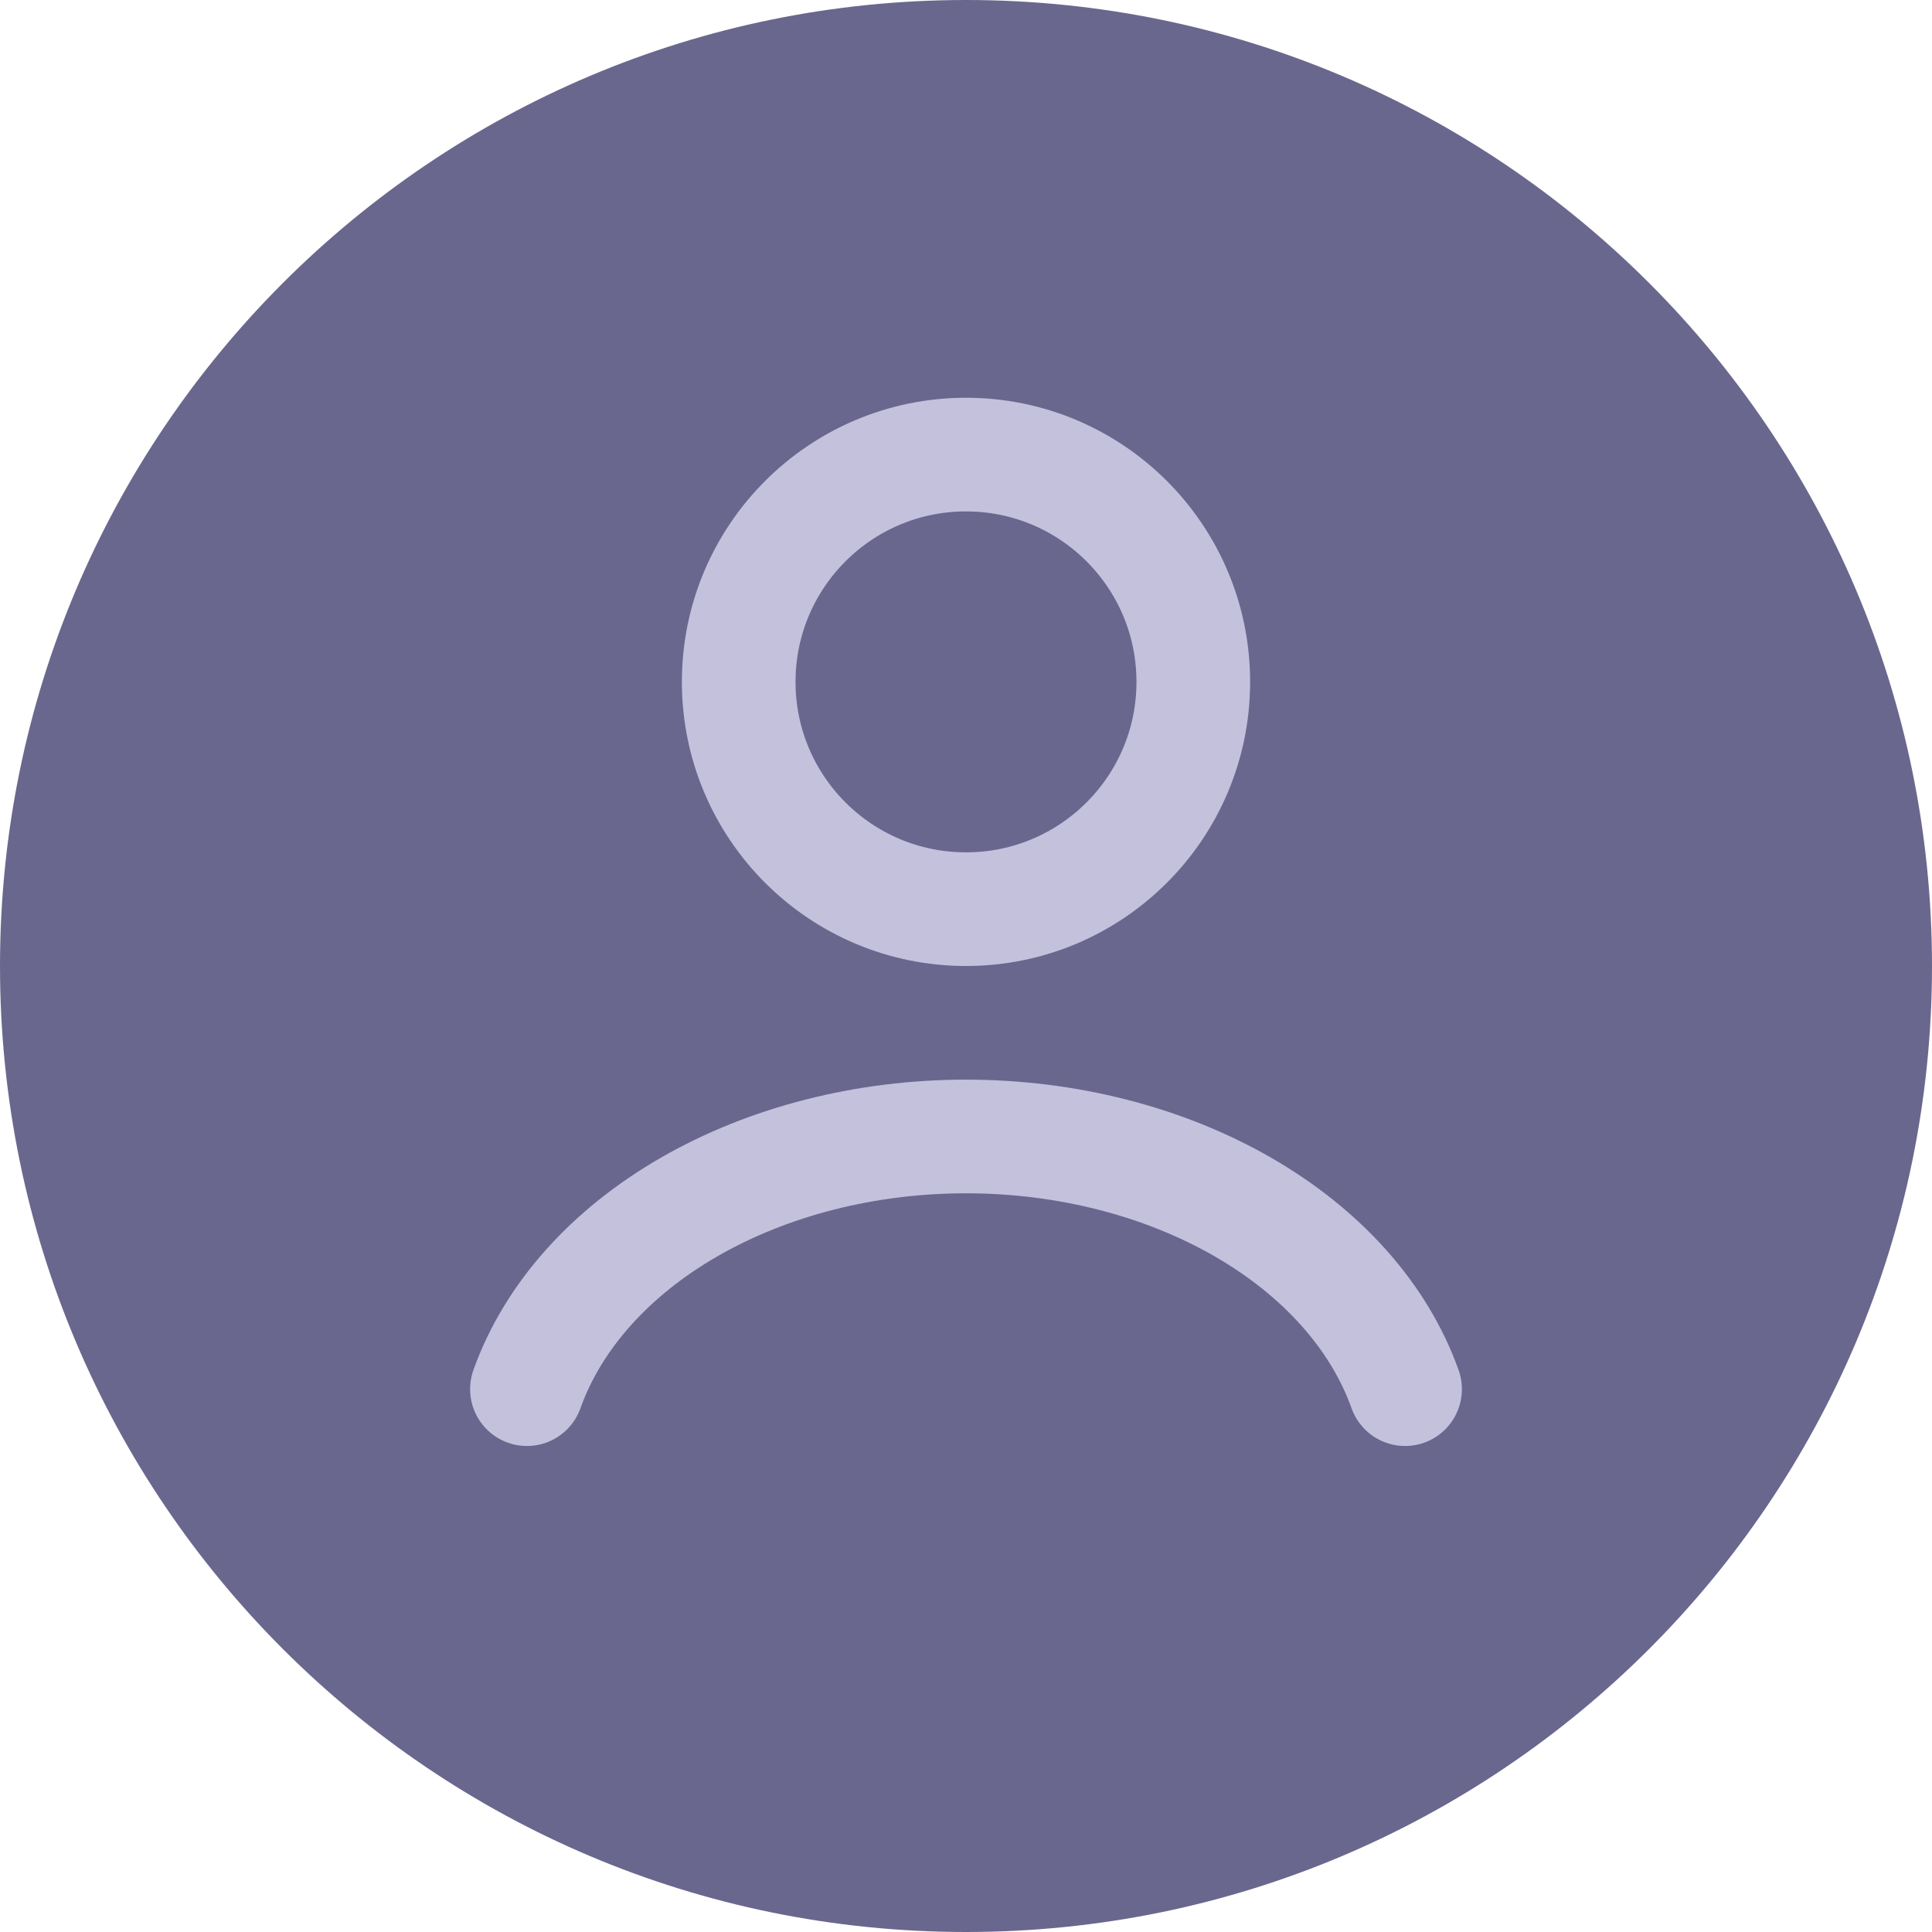
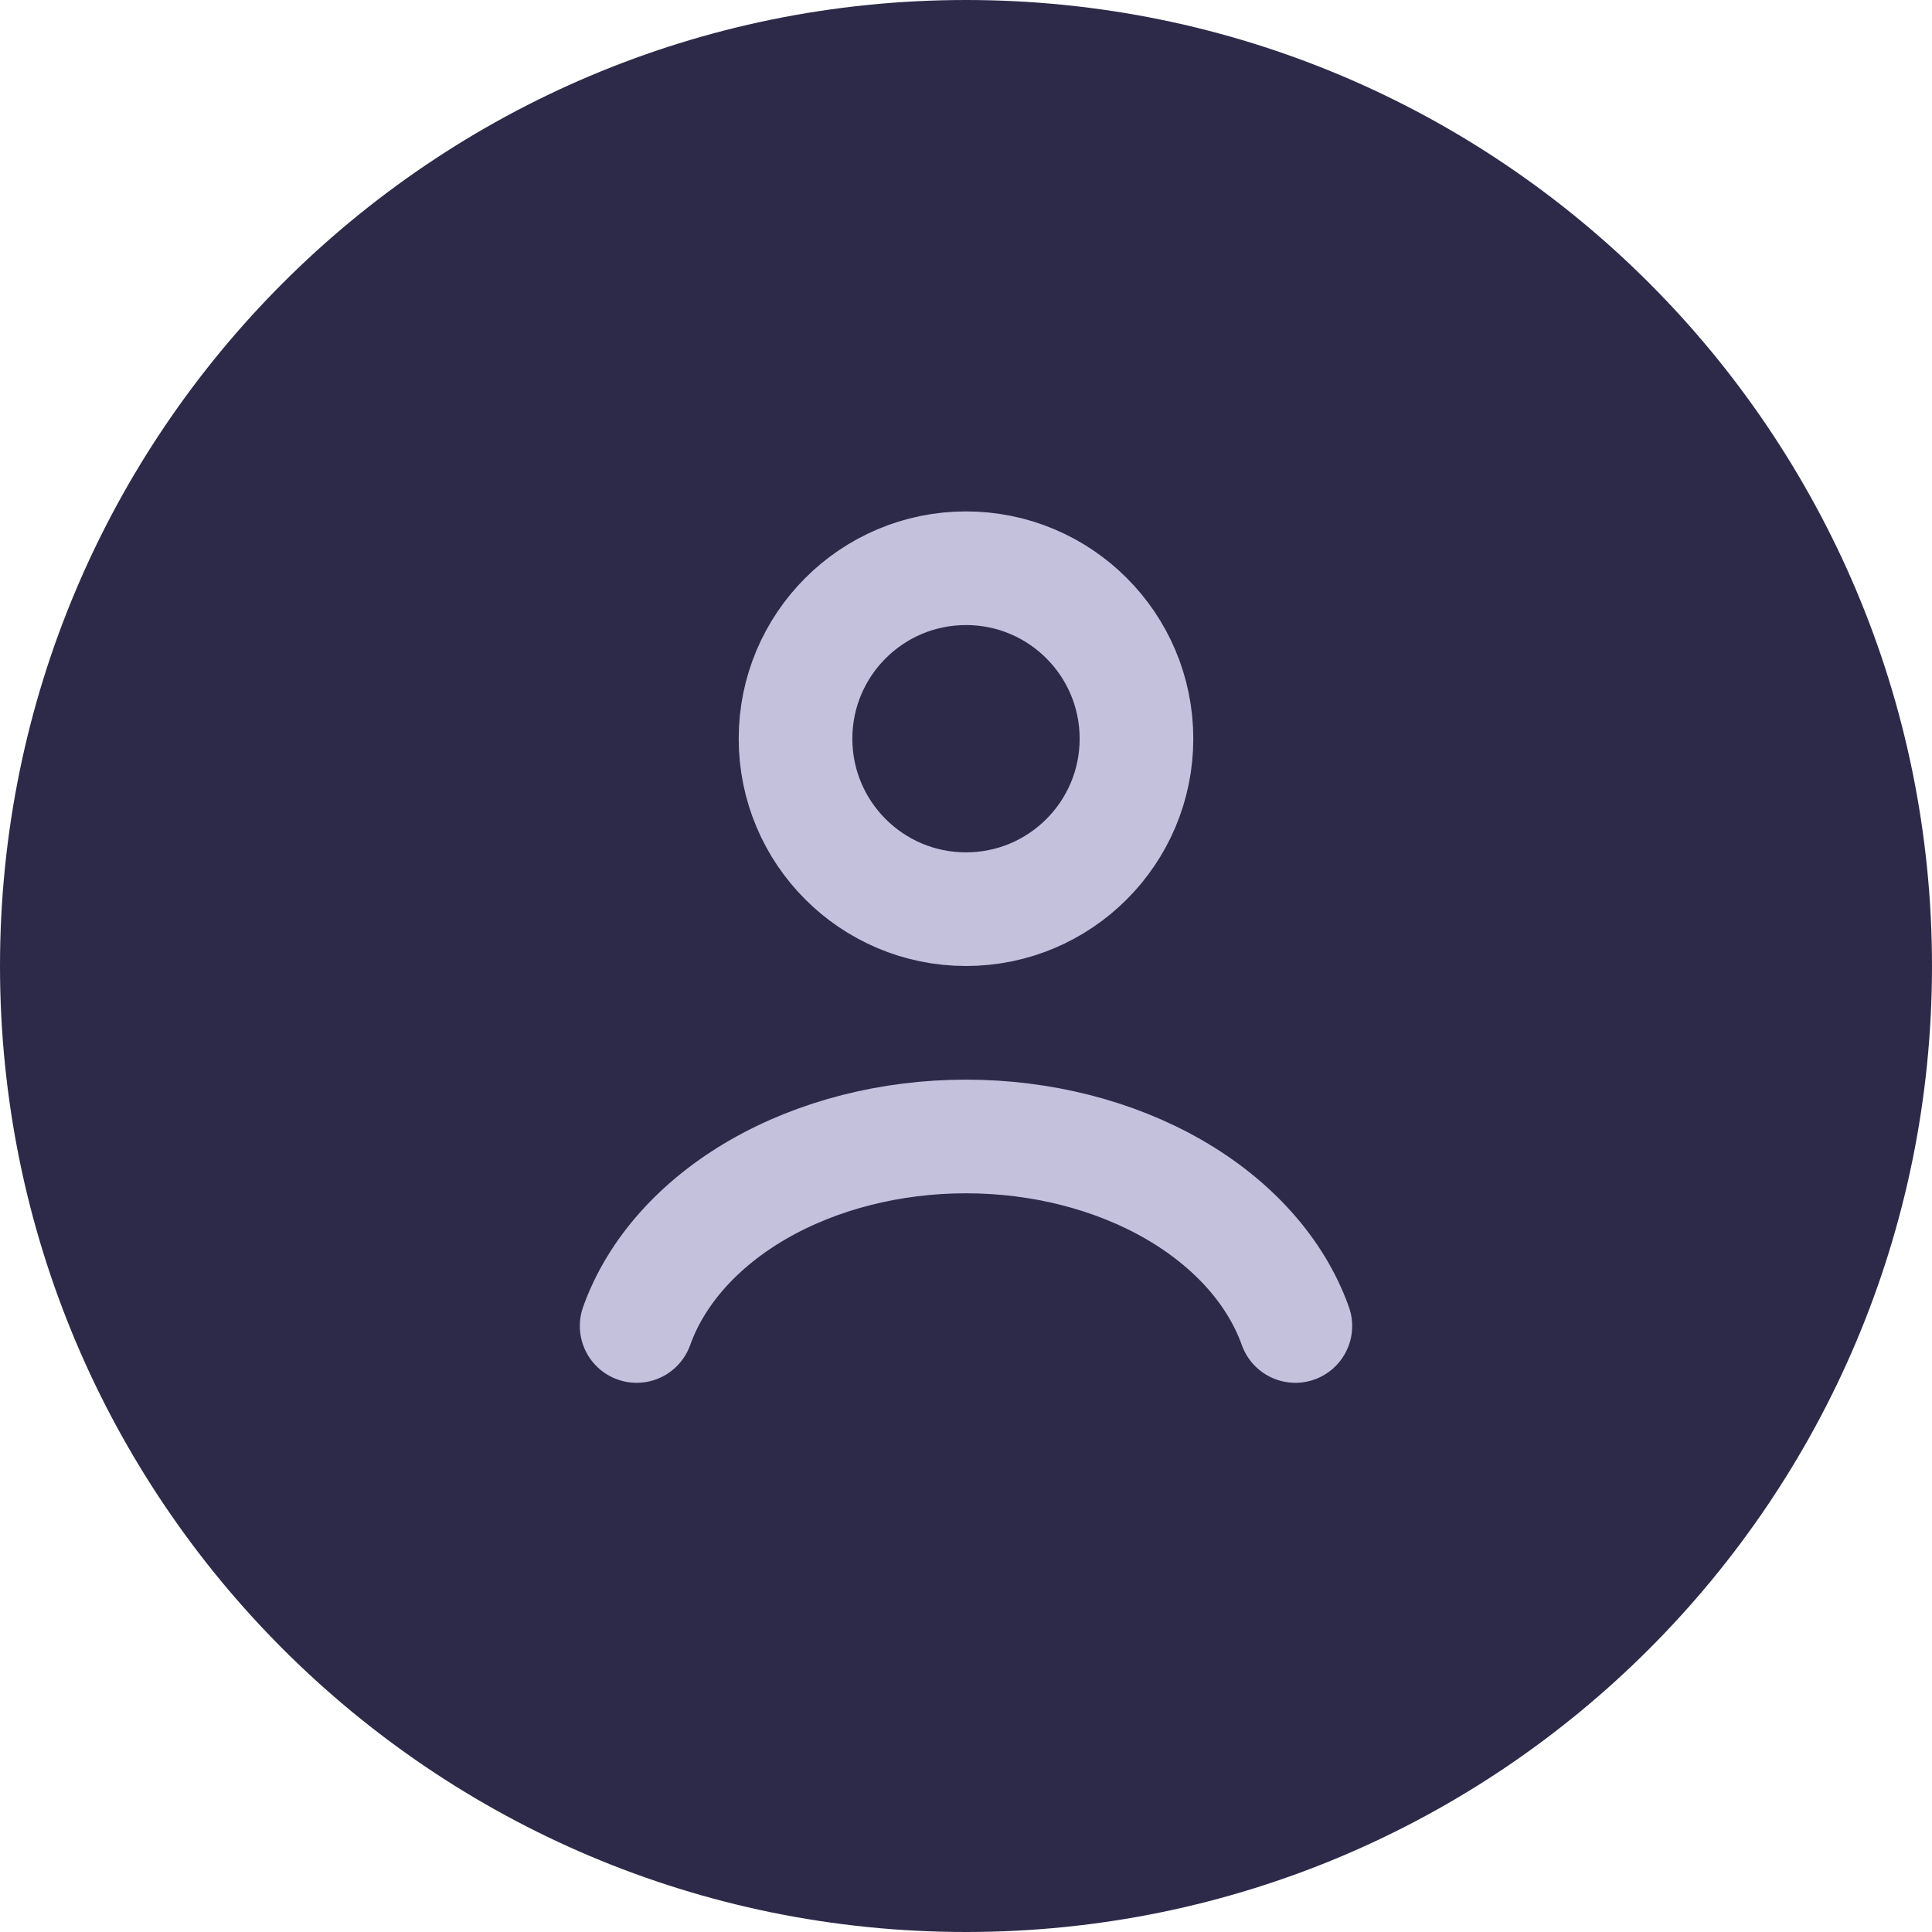
<svg xmlns="http://www.w3.org/2000/svg" width="34" height="34" viewBox="0 0 34 34" fill="none">
-   <circle cx="17" cy="17" r="17" fill="#6A678E" />
-   <path d="M24.727 24.447C24.272 23.171 23.267 22.044 21.87 21.24C20.473 20.436 18.761 20 17 20C15.239 20 13.527 20.436 12.13 21.24C10.733 22.044 9.728 23.171 9.273 24.447" stroke="#C4C1DD" stroke-width="2" stroke-linecap="round" />
-   <circle cx="17" cy="12" r="4" stroke="#C4C1DD" stroke-width="2" stroke-linecap="round" />
+   <circle cx="17" cy="17" r="17" fill="#2D2A49" />
+   <path d="M22.796 23.335C22.454 22.378 21.7 21.533 20.653 20.93C19.605 20.327 18.321 20 17 20C15.679 20 14.395 20.327 13.347 20.93C12.3 21.533 11.546 22.378 11.204 23.335" stroke="#C4C1DD" stroke-width="2" stroke-linecap="round" />
+   <circle cx="17" cy="13" r="3" stroke="#C4C1DD" stroke-width="2" stroke-linecap="round" />
</svg>
